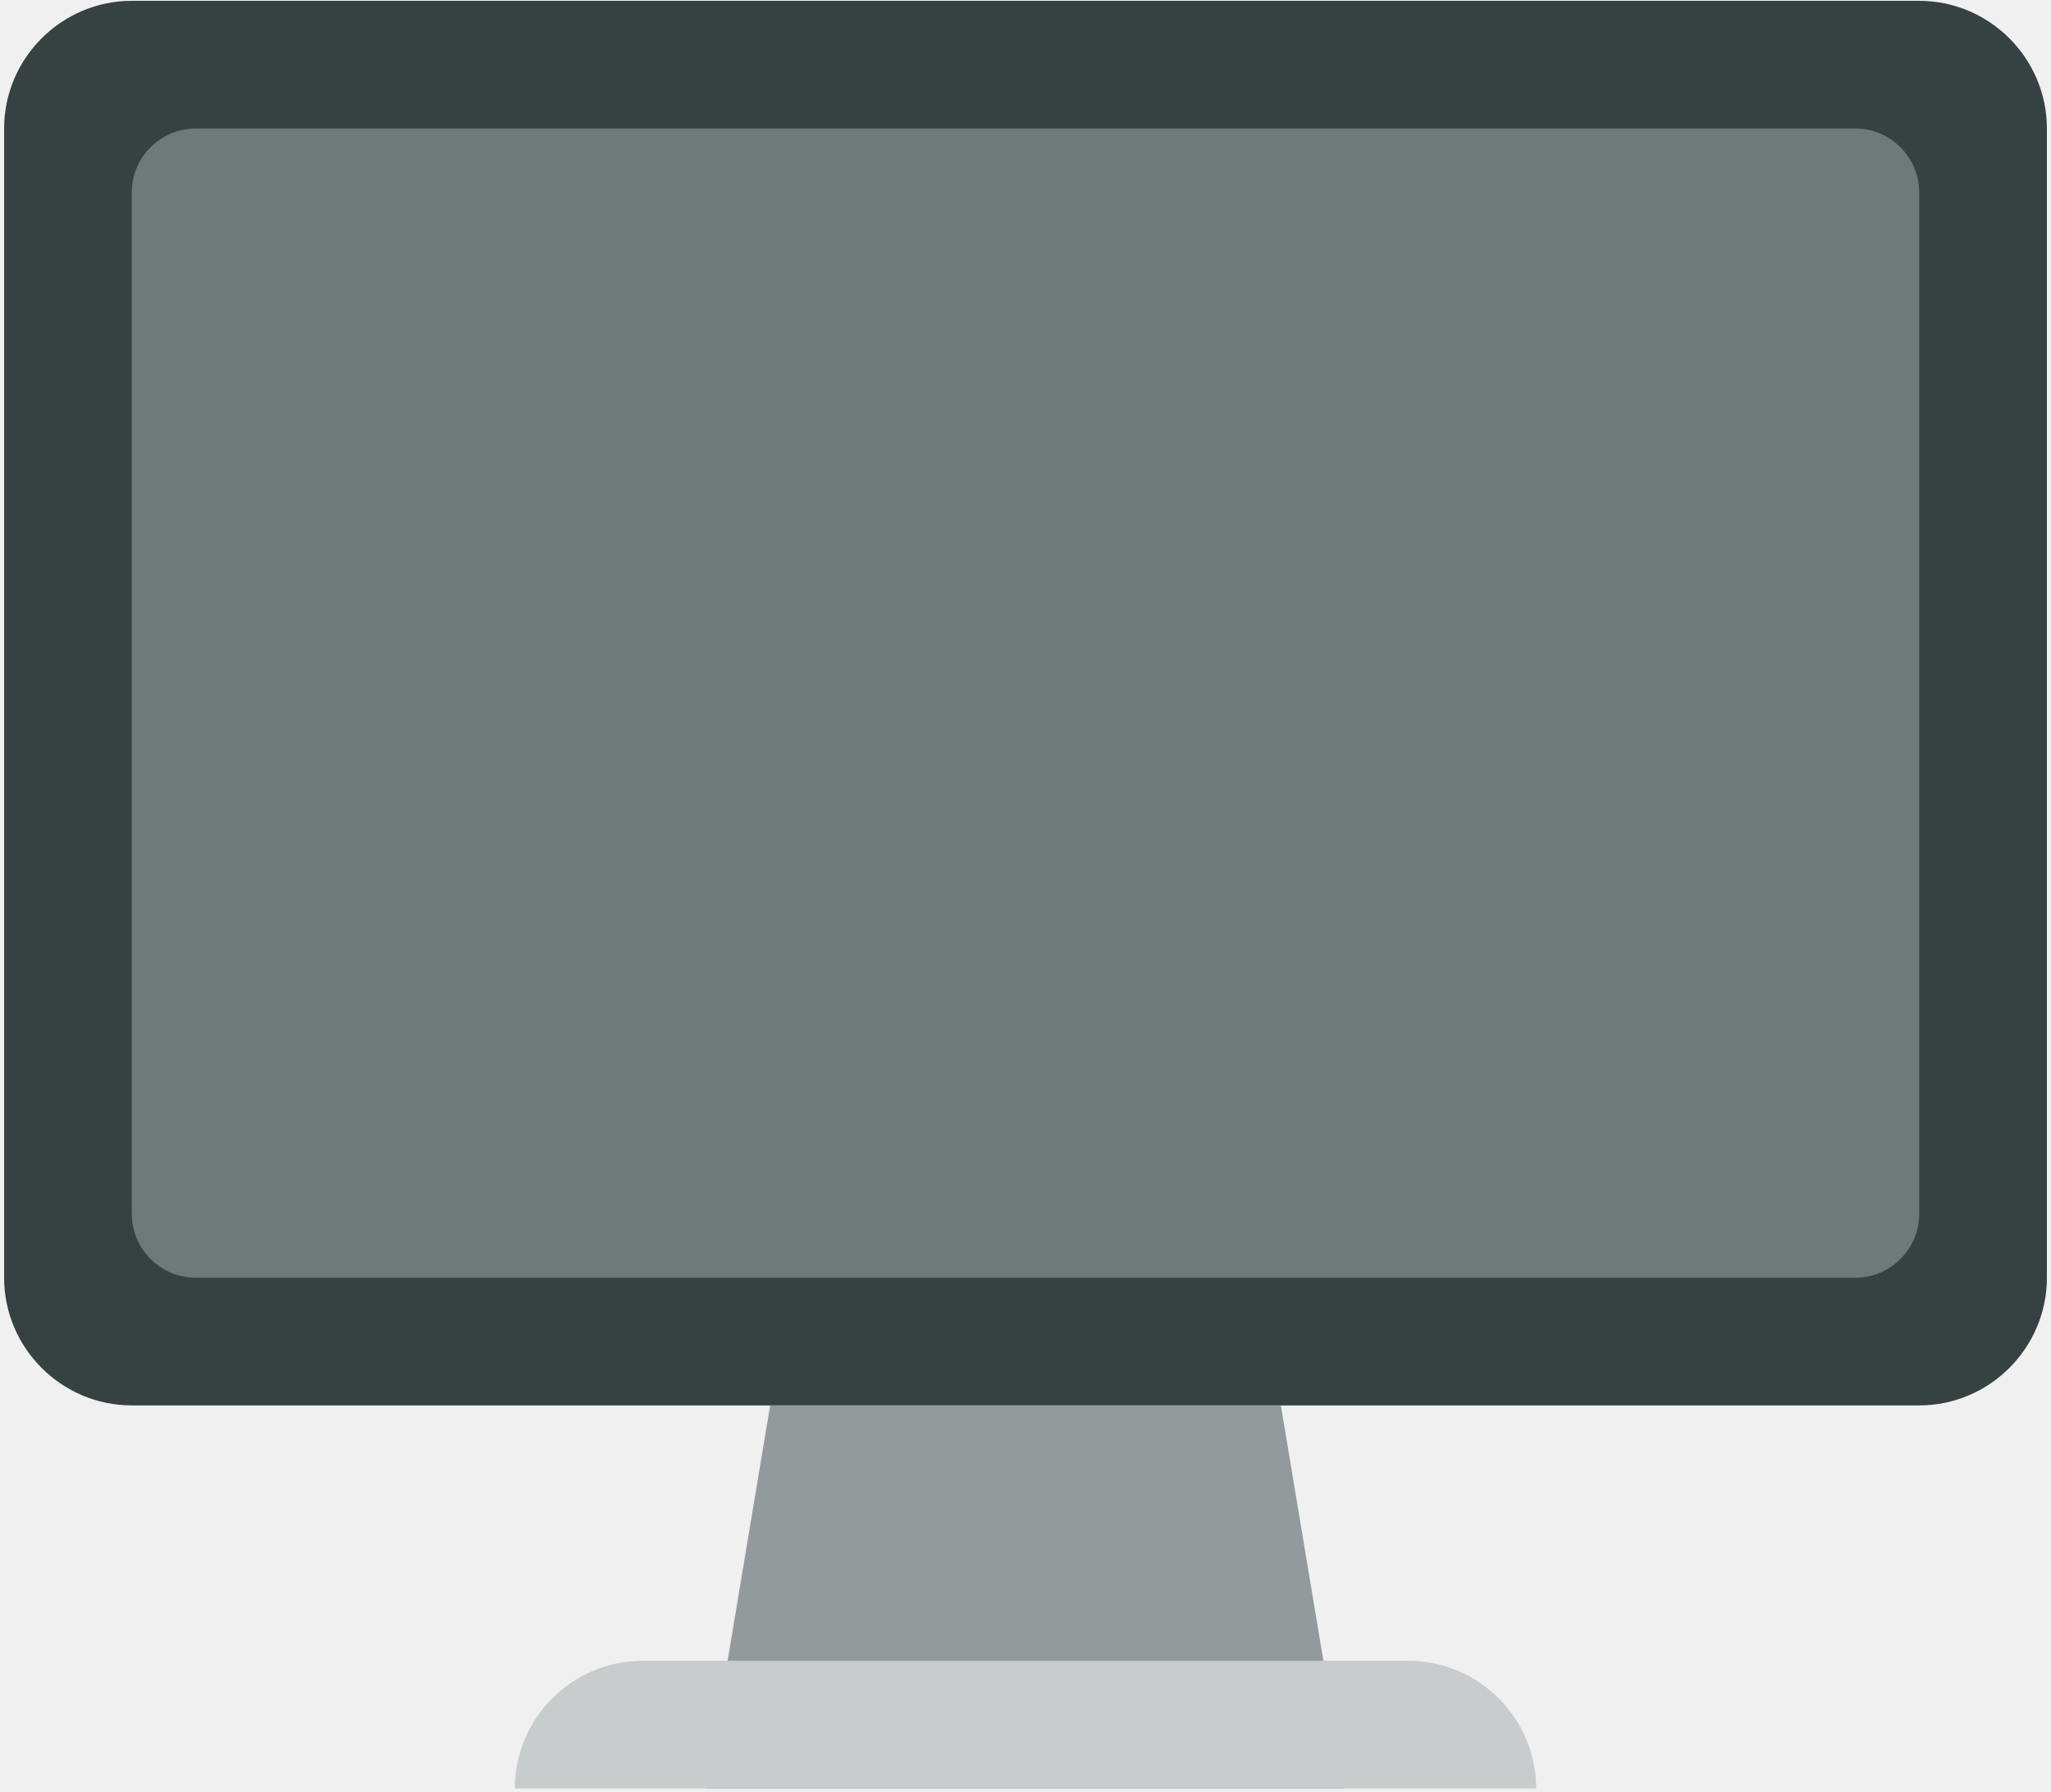
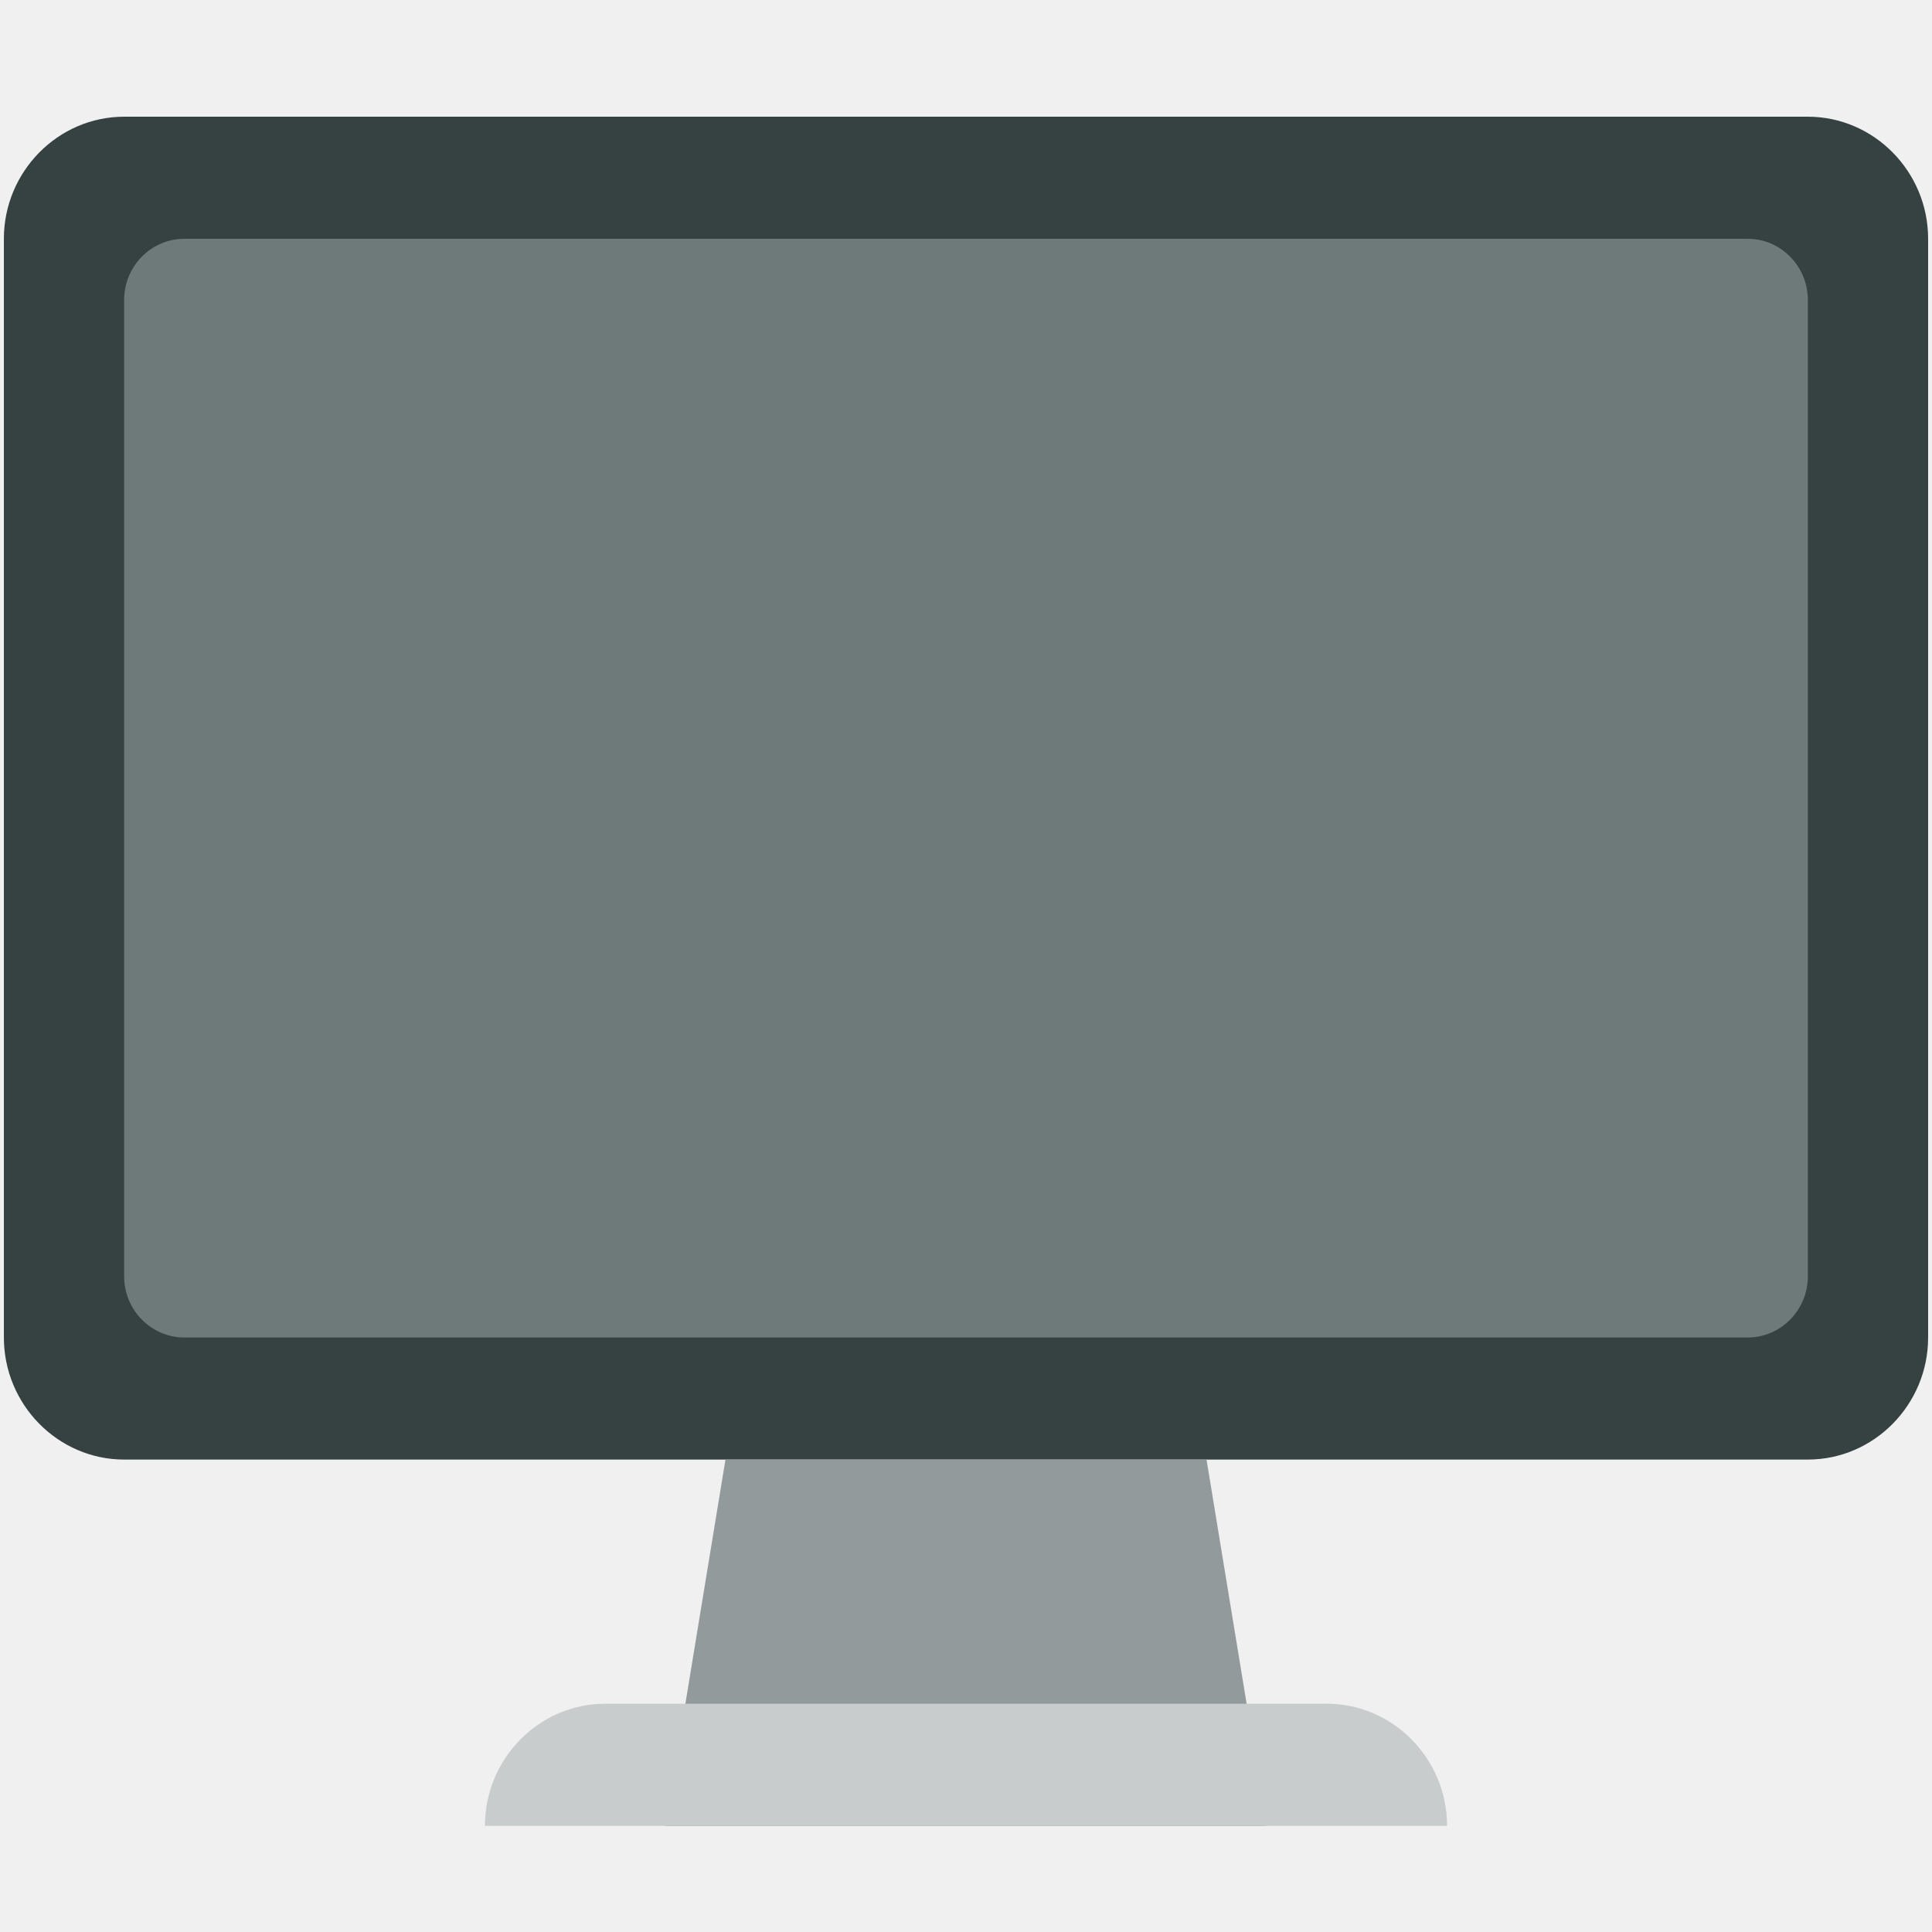
- <svg xmlns="http://www.w3.org/2000/svg" width="166" height="145" viewBox="0 0 166 145" fill="none">
-   <path d="M155.333 0.067H10.667C4.983 0.067 0.333 4.717 0.333 10.4V103.4C0.333 109.083 4.983 113.733 10.667 113.733H155.333C161.017 113.733 165.667 109.083 165.667 103.4V10.4C165.667 4.717 161.017 0.067 155.333 0.067Z" fill="#364141" />
-   <path d="M150.167 10.4H15.833C12.992 10.4 10.667 12.725 10.667 15.567V98.233C10.667 101.075 12.992 103.4 15.833 103.4H150.167C153.008 103.4 155.333 101.075 155.333 98.233V15.567C155.333 12.725 153.008 10.4 150.167 10.4Z" fill="#6E797A" />
-   <path fill-rule="evenodd" clip-rule="evenodd" d="M103.667 113.733H62.333L57.167 144.733H108.833L103.667 113.733Z" fill="#929A9B" />
-   <path fill-rule="evenodd" clip-rule="evenodd" d="M114 134.4H52C46.316 134.4 41.666 139.05 41.666 144.733H124.333C124.333 139.05 119.683 134.4 114 134.4Z" fill="#C8CCCC" />
+ <svg xmlns="http://www.w3.org/2000/svg" width="150" height="150" viewBox="0 0 150 150" fill="none">
+   <g clip-path="url(#clip0_28568_34)">
+     <path d="M140.361 9.061H9.639C4.503 9.061 0.301 13.326 0.301 18.539V103.843C0.301 109.055 4.503 113.32 9.639 113.32H140.361C145.497 113.32 149.699 109.055 149.699 103.843V18.539C149.699 13.326 145.497 9.061 140.361 9.061Z" fill="#364141" />
+     <path d="M135.693 18.54H14.307C11.739 18.54 9.639 20.672 9.639 23.279V99.104C9.639 101.71 11.739 103.843 14.307 103.843H135.693C138.26 103.843 140.361 101.71 140.361 99.104V23.279C140.361 20.672 138.26 18.54 135.693 18.54Z" fill="#6E797A" />
+     <path fill-rule="evenodd" clip-rule="evenodd" d="M93.675 113.321H56.325L51.657 141.755H98.343L93.675 113.321Z" fill="#929A9B" />
+     <path fill-rule="evenodd" clip-rule="evenodd" d="M103.012 132.277H46.988C41.852 132.277 37.65 136.543 37.65 141.755H112.349C112.349 136.543 108.147 132.277 103.012 132.277Z" fill="#C8CCCC" />
+   </g>
+   <defs>
+     <clipPath id="clip0_28568_34">
+       <rect width="150" height="133" fill="white" transform="translate(0 9)" />
+     </clipPath>
+   </defs>
</svg>
